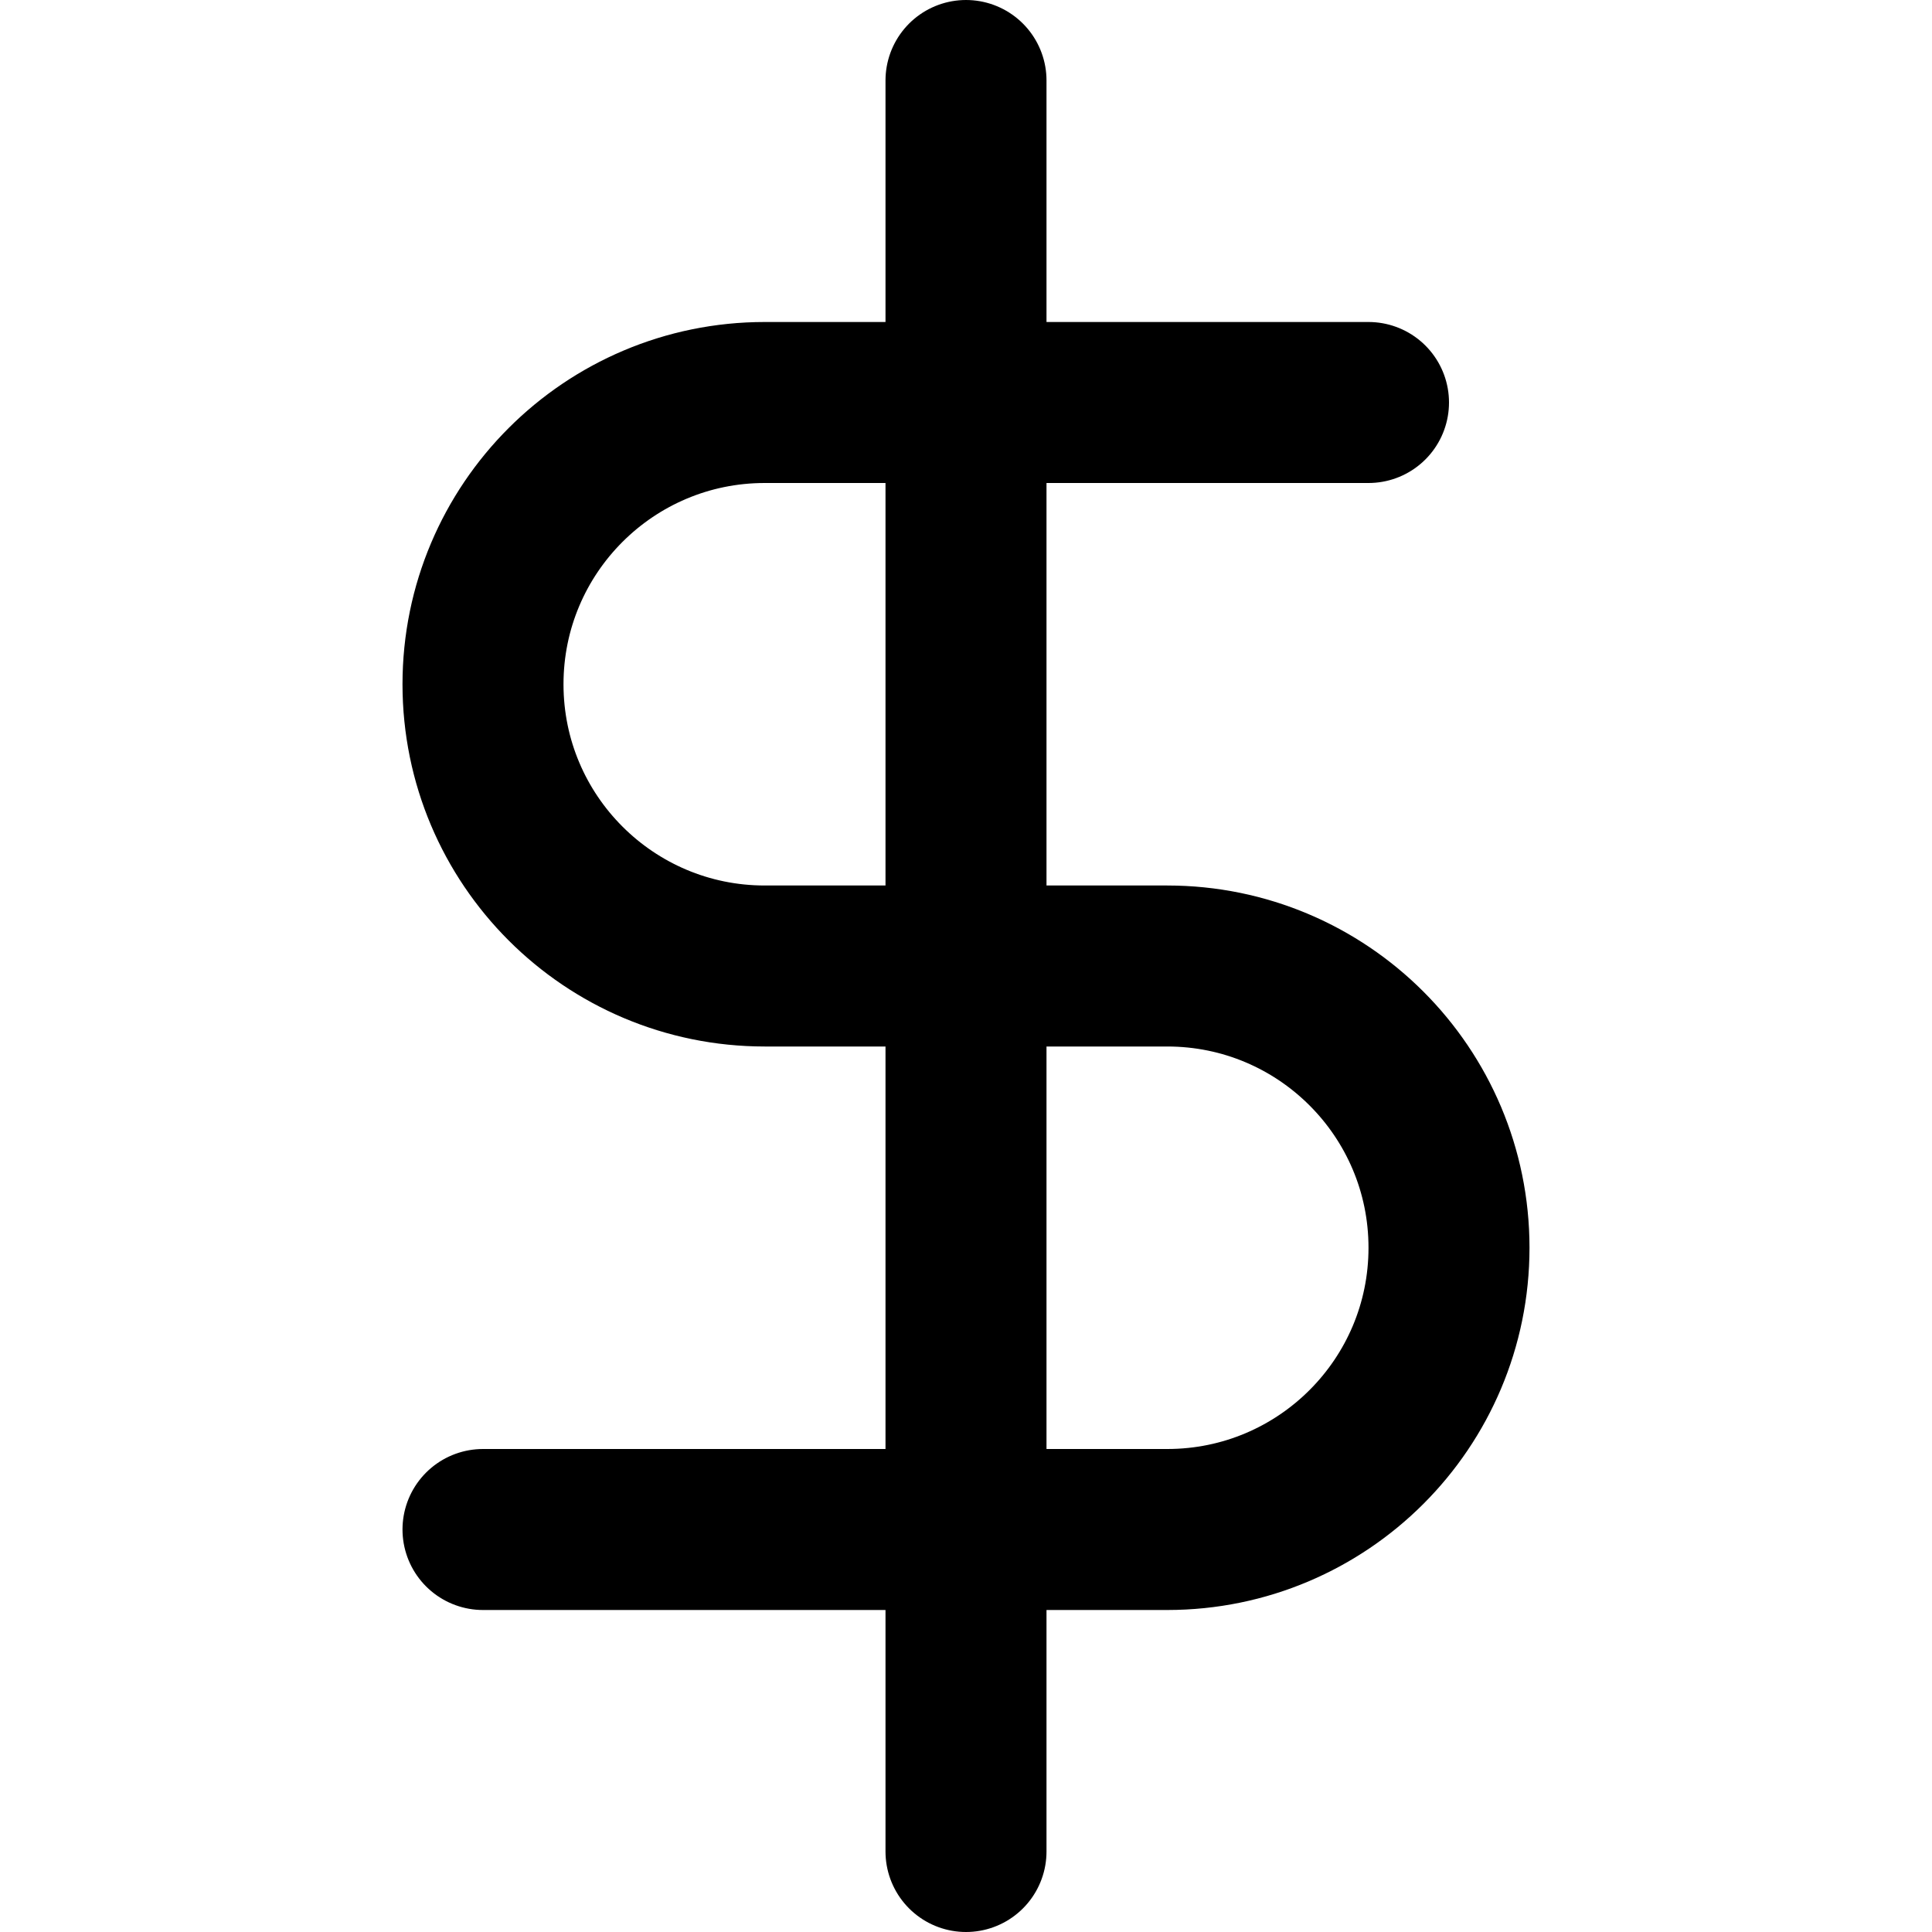
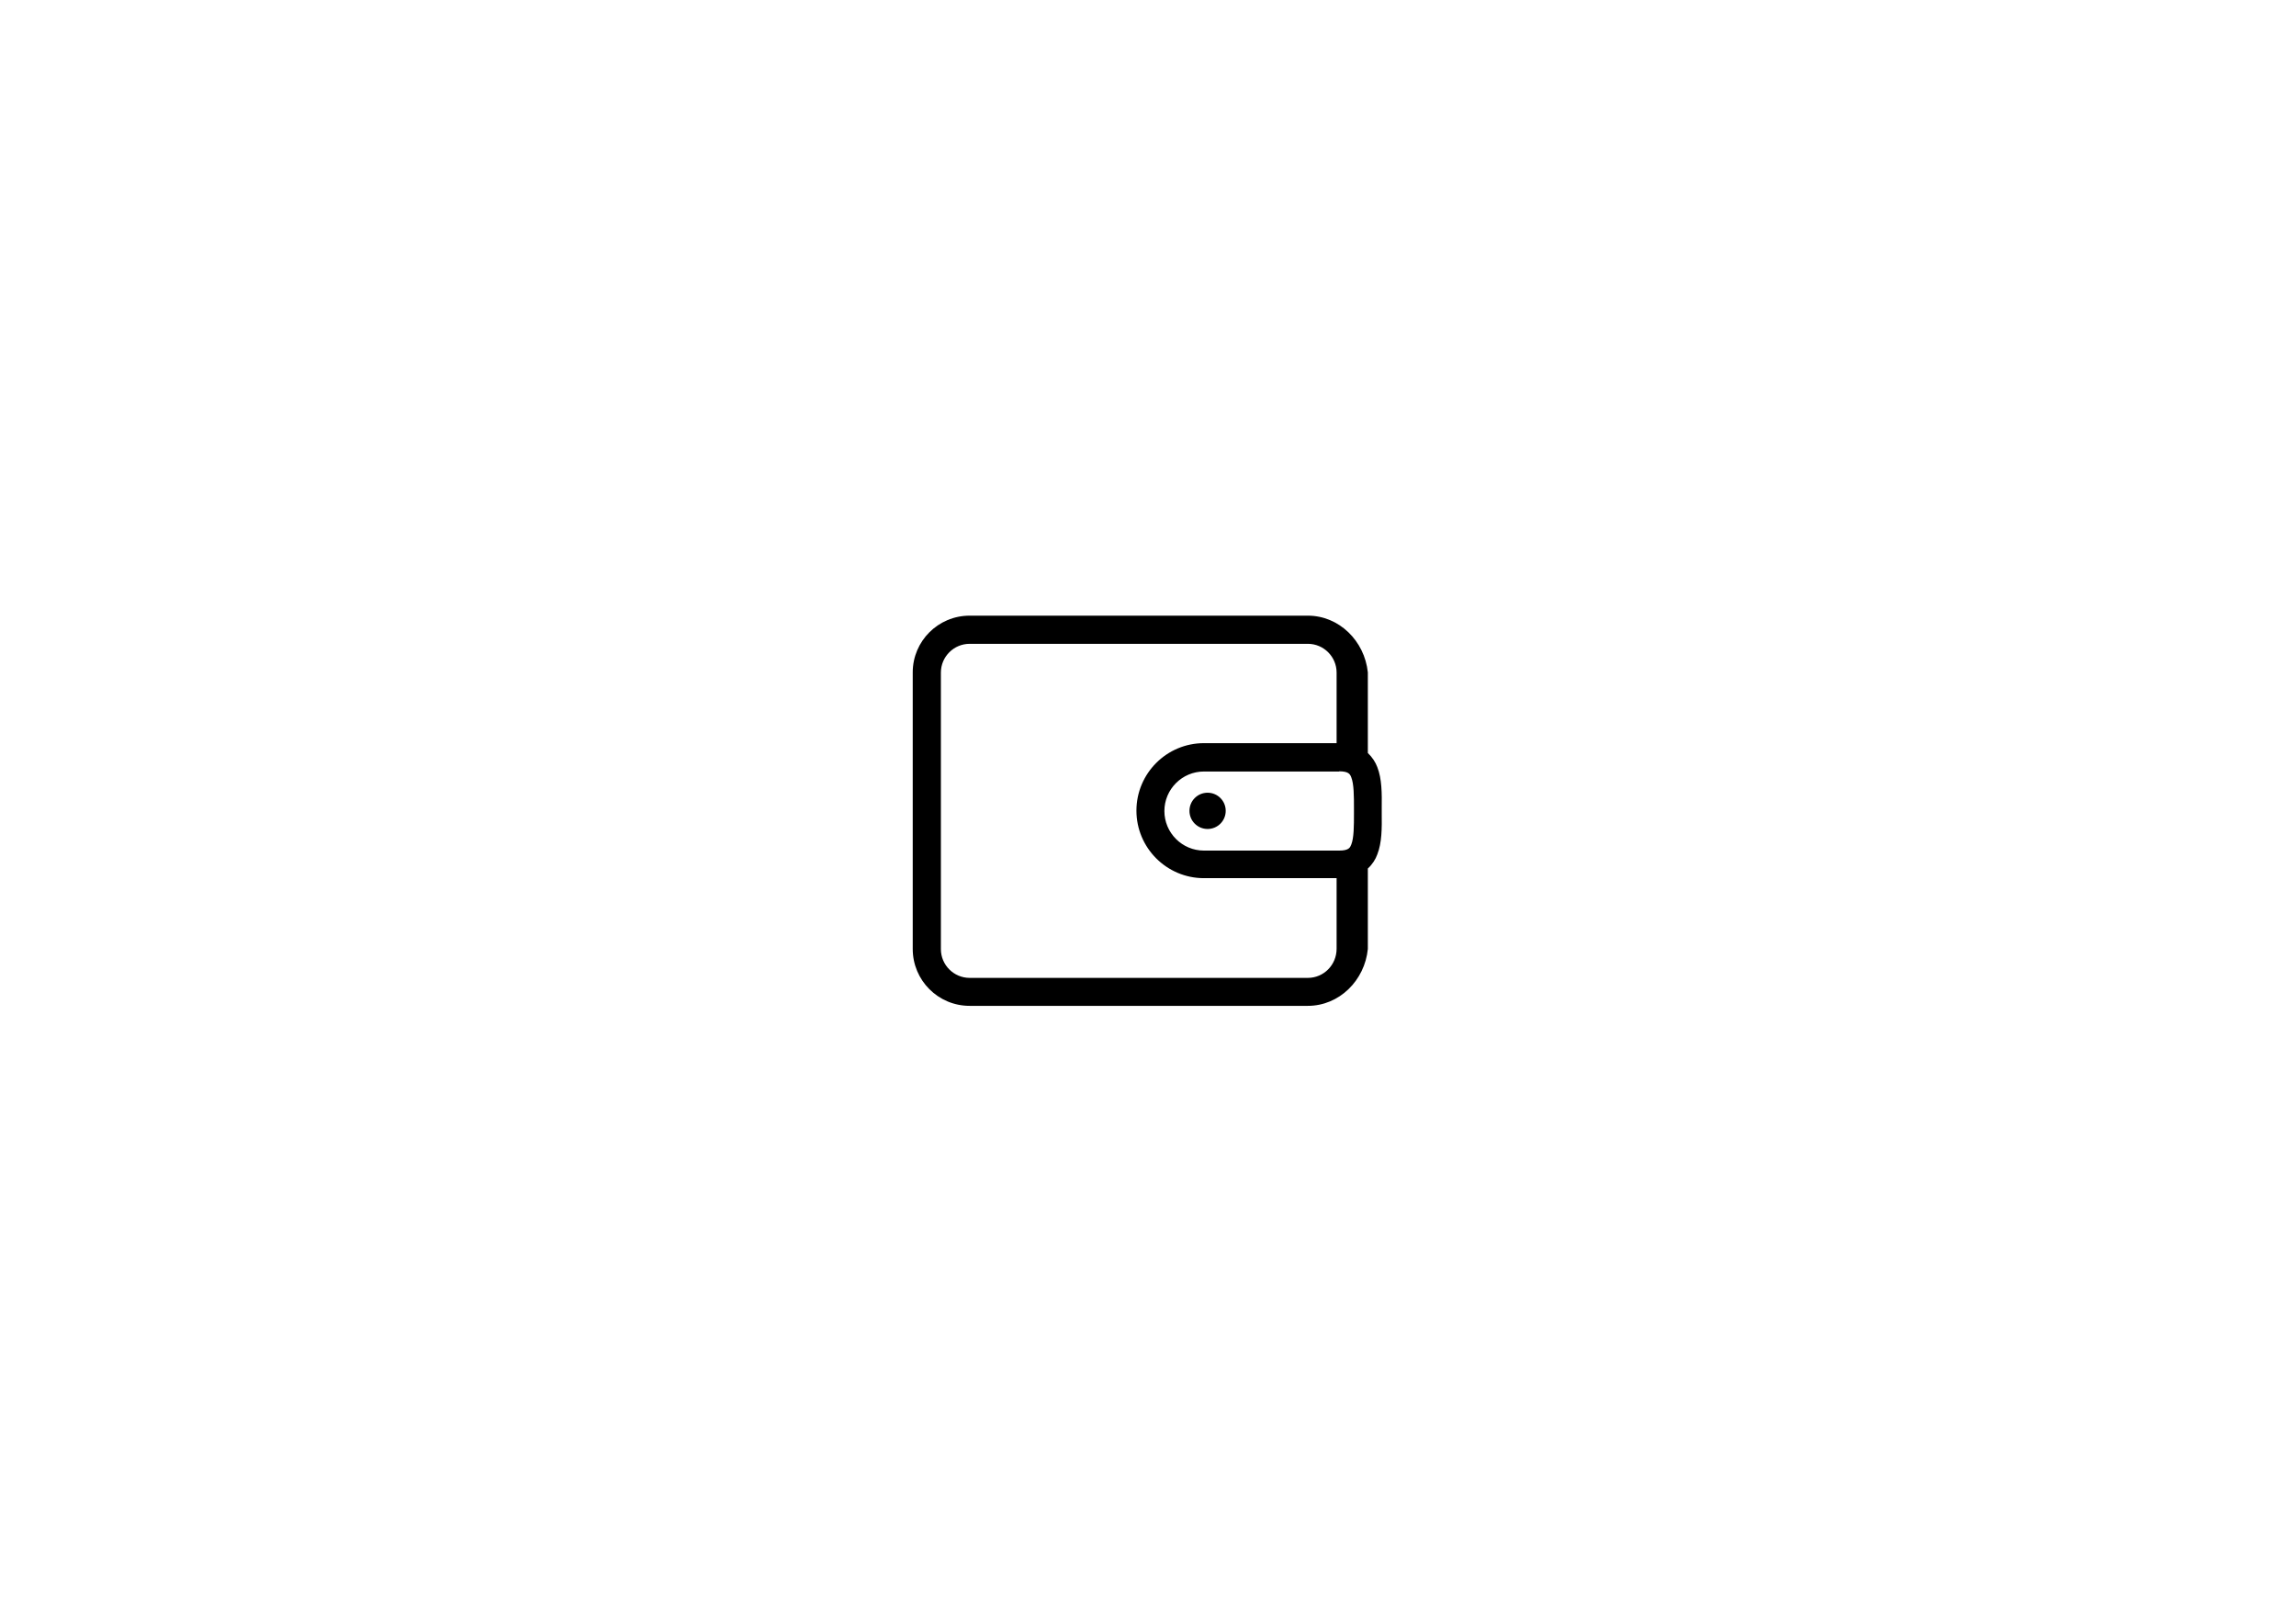
- <svg xmlns="http://www.w3.org/2000/svg" width="24" height="24" viewBox="0 0 24 24" fill="none" stroke="currentColor" stroke-width="2" stroke-linecap="round" stroke-linejoin="round" class="feather feather-dollar-sign">
-   <line x1="12" y1="1" x2="12" y2="23" />
-   <path d="M17 5H9.5a3.5 3.5 0 0 0 0 7h5a3.5 3.5 0 0 1 0 7H6" />
+ <svg xmlns="http://www.w3.org/2000/svg" version="1.1" id="Слой_1" x="0px" y="0px" viewBox="0 0 1190.6 841.9" style="enable-background:new 0 0 1190.6 841.9;" xml:space="preserve">
+   <g>
+     <path d="M714.2,397.7c-0.9-2.4-2.5-5-4.9-7.3v-41.8c-1.7-16.3-14.9-29.4-31.1-29.4H502.8c-16.3,0-29.5,13.2-29.5,29.4v143.4   c0,16.3,13.2,29.5,29.5,29.5h175.4c16.3,0,29.5-13.2,31.1-29.5v-41.7c2.4-2.2,4-4.8,4.9-7.3c2.4-6.1,2.4-13.5,2.3-21.5v-2.4   C716.6,411.3,716.6,403.8,714.2,397.7z M694.4,399.9c5.1,0,5.7,1.6,6.3,3.1c1.4,3.5,1.4,9.7,1.4,16.2v2.5c0,6.5,0,12.7-1.4,16.2   c-0.6,1.5-1.2,3.1-6.3,3.1h-70.1c-11.3,0-20.5-9.2-20.5-20.5c0-11.3,9.2-20.5,20.5-20.5H694.4z M678.2,507H502.8   c-8.2,0-14.9-6.7-14.9-14.9V348.7c0-8.2,6.7-14.9,14.9-14.9h175.4c8.2,0,14.9,6.7,14.9,14.9v36.6h-68.8c-19.3,0-35,15.7-35,35   c0,19.3,15.7,35,35,35h68.8v36.6C693.1,500.3,686.4,507,678.2,507z" />
+     <path d="M616.8,420.4c0,5.2,4.2,9.4,9.4,9.4c5.2,0,9.4-4.2,9.4-9.4c0-5.2-4.2-9.4-9.4-9.4C621,411,616.8,415.2,616.8,420.4z" />
+   </g>
</svg>
